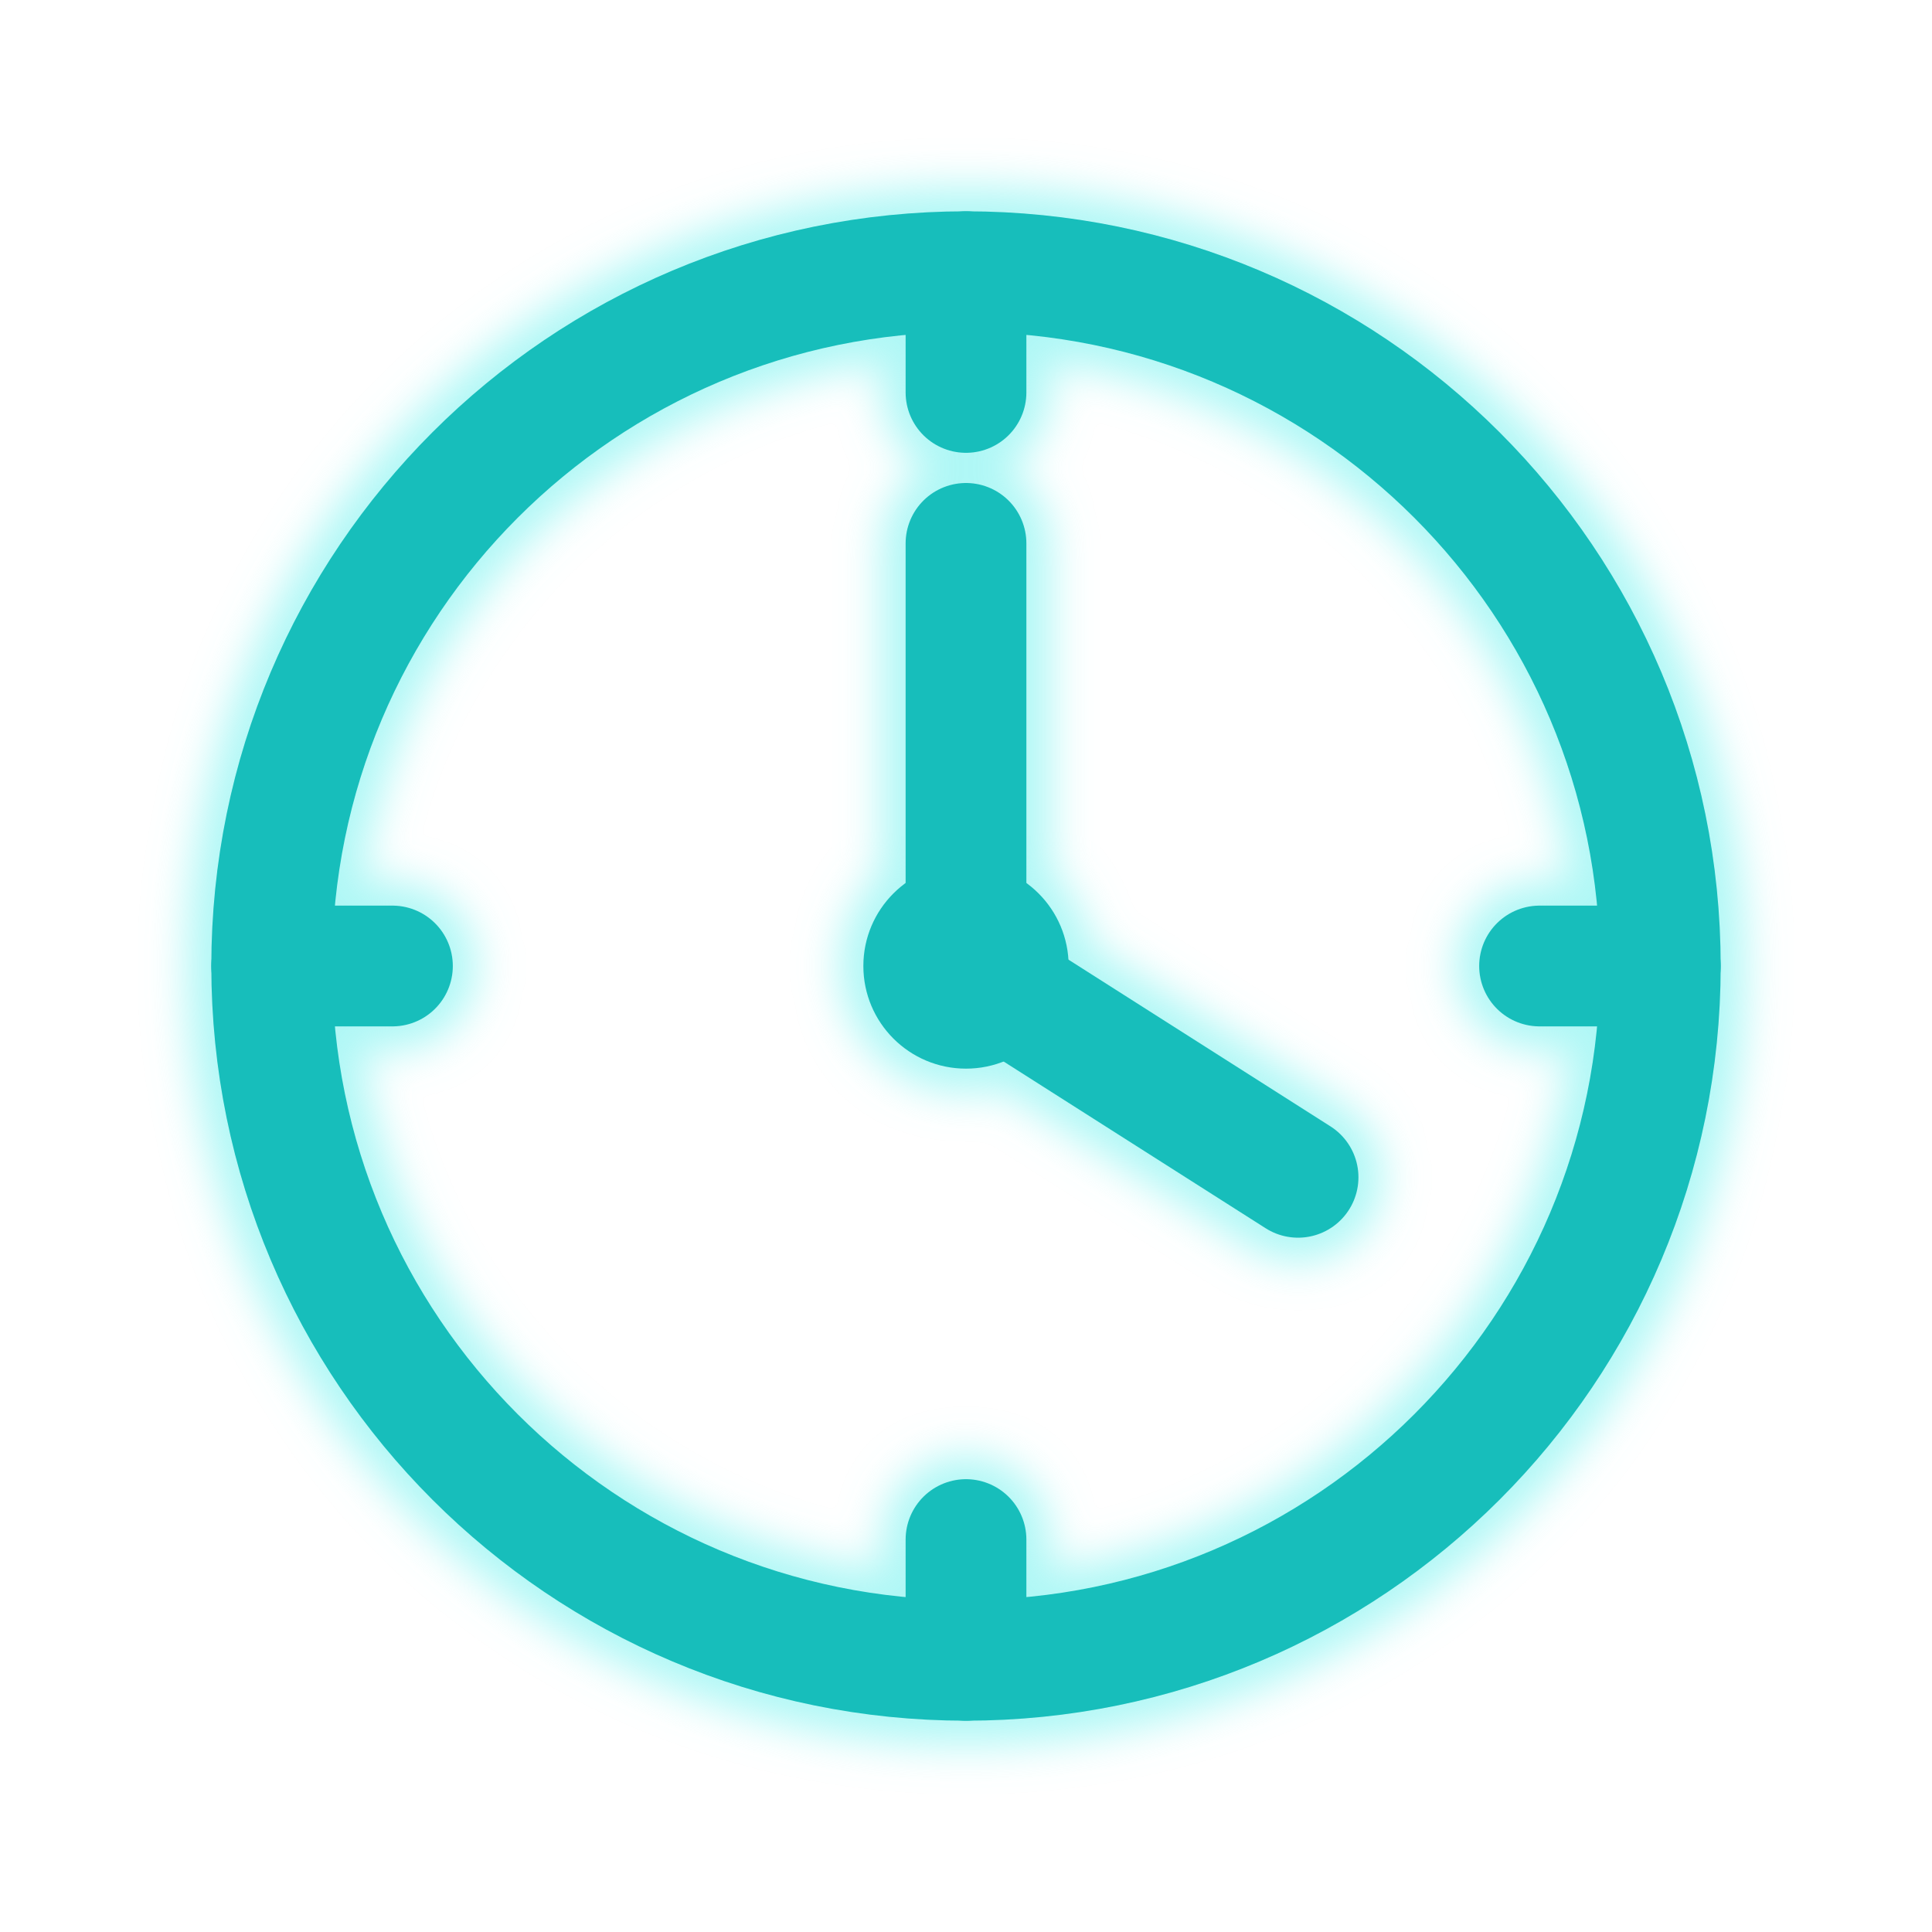
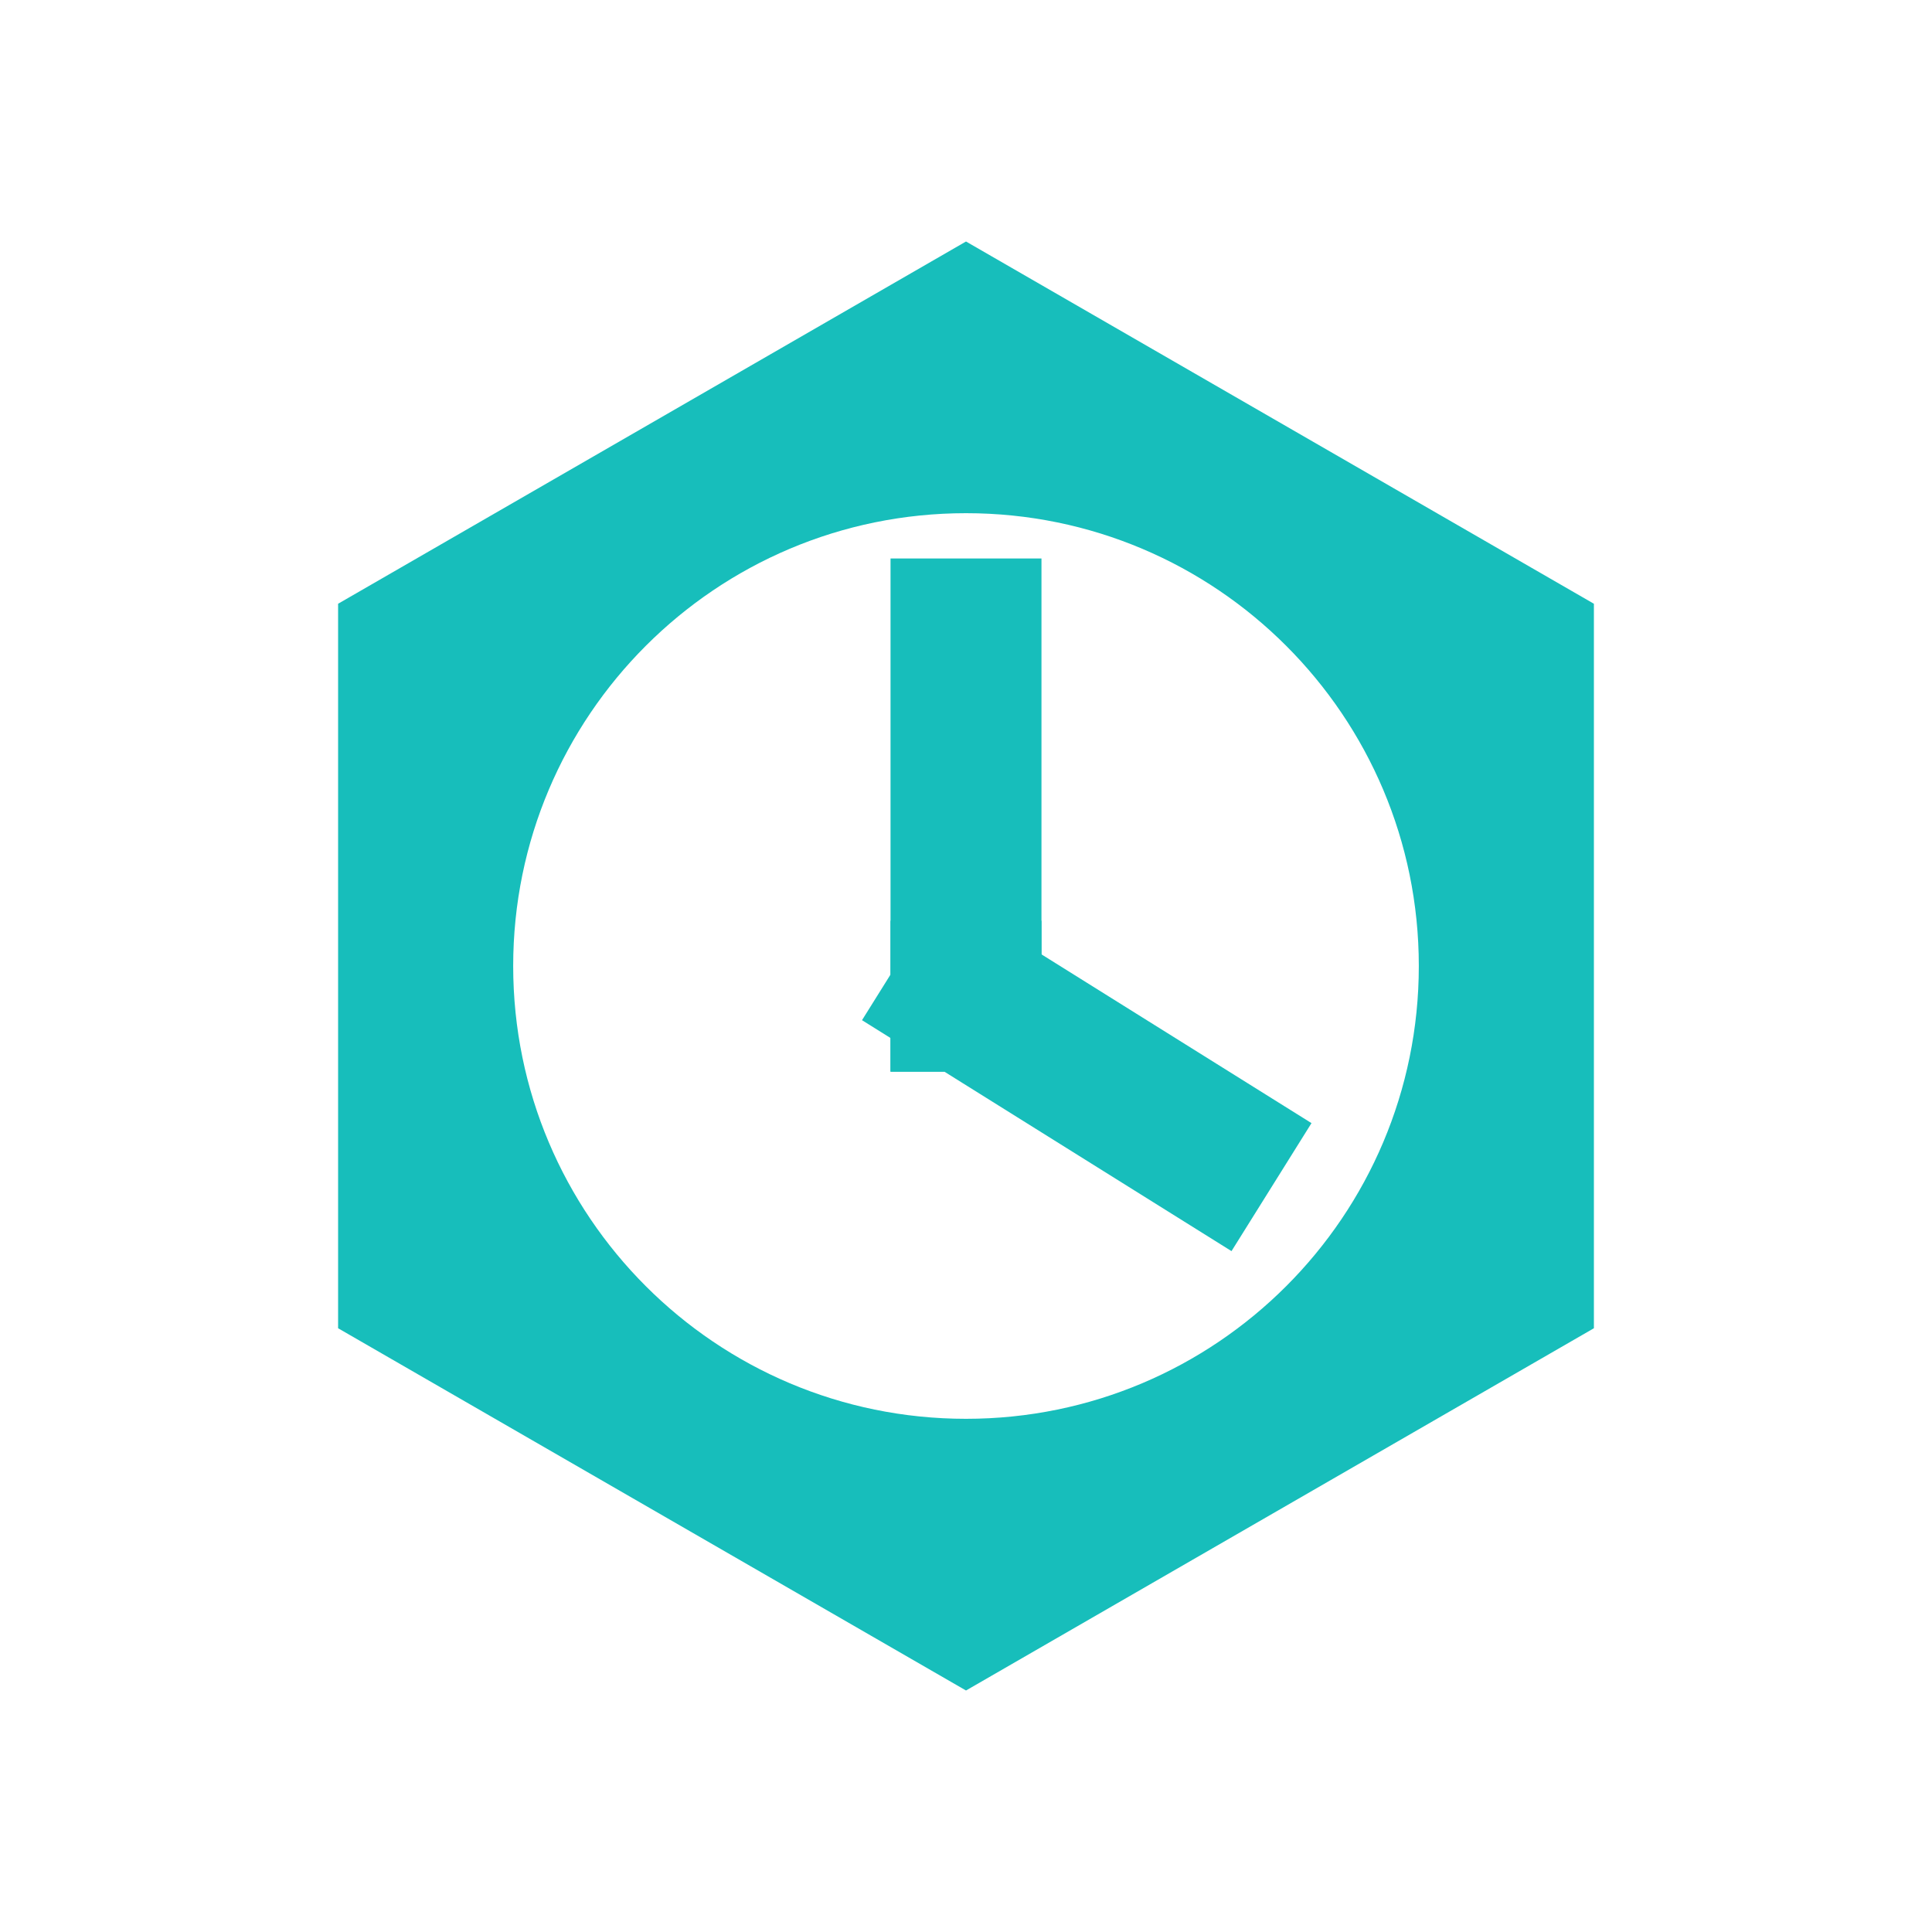
<svg xmlns="http://www.w3.org/2000/svg" viewBox="0 0 64 64" role="img" aria-labelledby="title">
-   <defs>
-     <filter id="shine" x="-25%" y="-25%" width="150%" height="150%">
-       <feGaussianBlur stdDeviation="0.7" />
-     </filter>
-   </defs>
-   <g filter="url(#shine)" opacity="0.5">
-     <circle cx="32" cy="32" r="23" fill="none" stroke="#5FF0EC" stroke-width="5.6" />
-     <path d="M32 32V18M32 32l11 7" fill="none" stroke="#5FF0EC" stroke-width="5.6" stroke-linecap="round" />
-     <path d="M32 9v4M55 32h-4M32 55v-4M9 32h4" fill="none" stroke="#5FF0EC" stroke-width="5.6" stroke-linecap="round" />
-     <circle cx="32" cy="32" r="4.2" fill="#5FF0EC" />
-   </g>
-   <circle cx="32" cy="32" r="23" fill="none" stroke="#17BEBB" stroke-width="4.0" />
-   <path d="M32 32V18M32 32l11 7" fill="none" stroke="#17BEBB" stroke-width="4.0" stroke-linecap="round" />
-   <path d="M32 9v4M55 32h-4M32 55v-4M9 32h4" fill="none" stroke="#17BEBB" stroke-width="4.0" stroke-linecap="round" />
-   <circle cx="32" cy="32" r="3.4" fill="#17BEBB" />
+   <path fill="#17BEBB" fill-rule="evenodd" d="M32 8 52.8 20v24L32 56 11.2 44V20ZM47 32a15 15 0 1 0-30 0 15 15 0 1 0 30 0Z" />
+   <path d="M32 33V21M32 33l8 5" fill="none" stroke="#17BEBB" stroke-width="5" stroke-linecap="square" />
+   <rect x="29.5" y="30.5" width="5" height="5" fill="#17BEBB" />
</svg>
